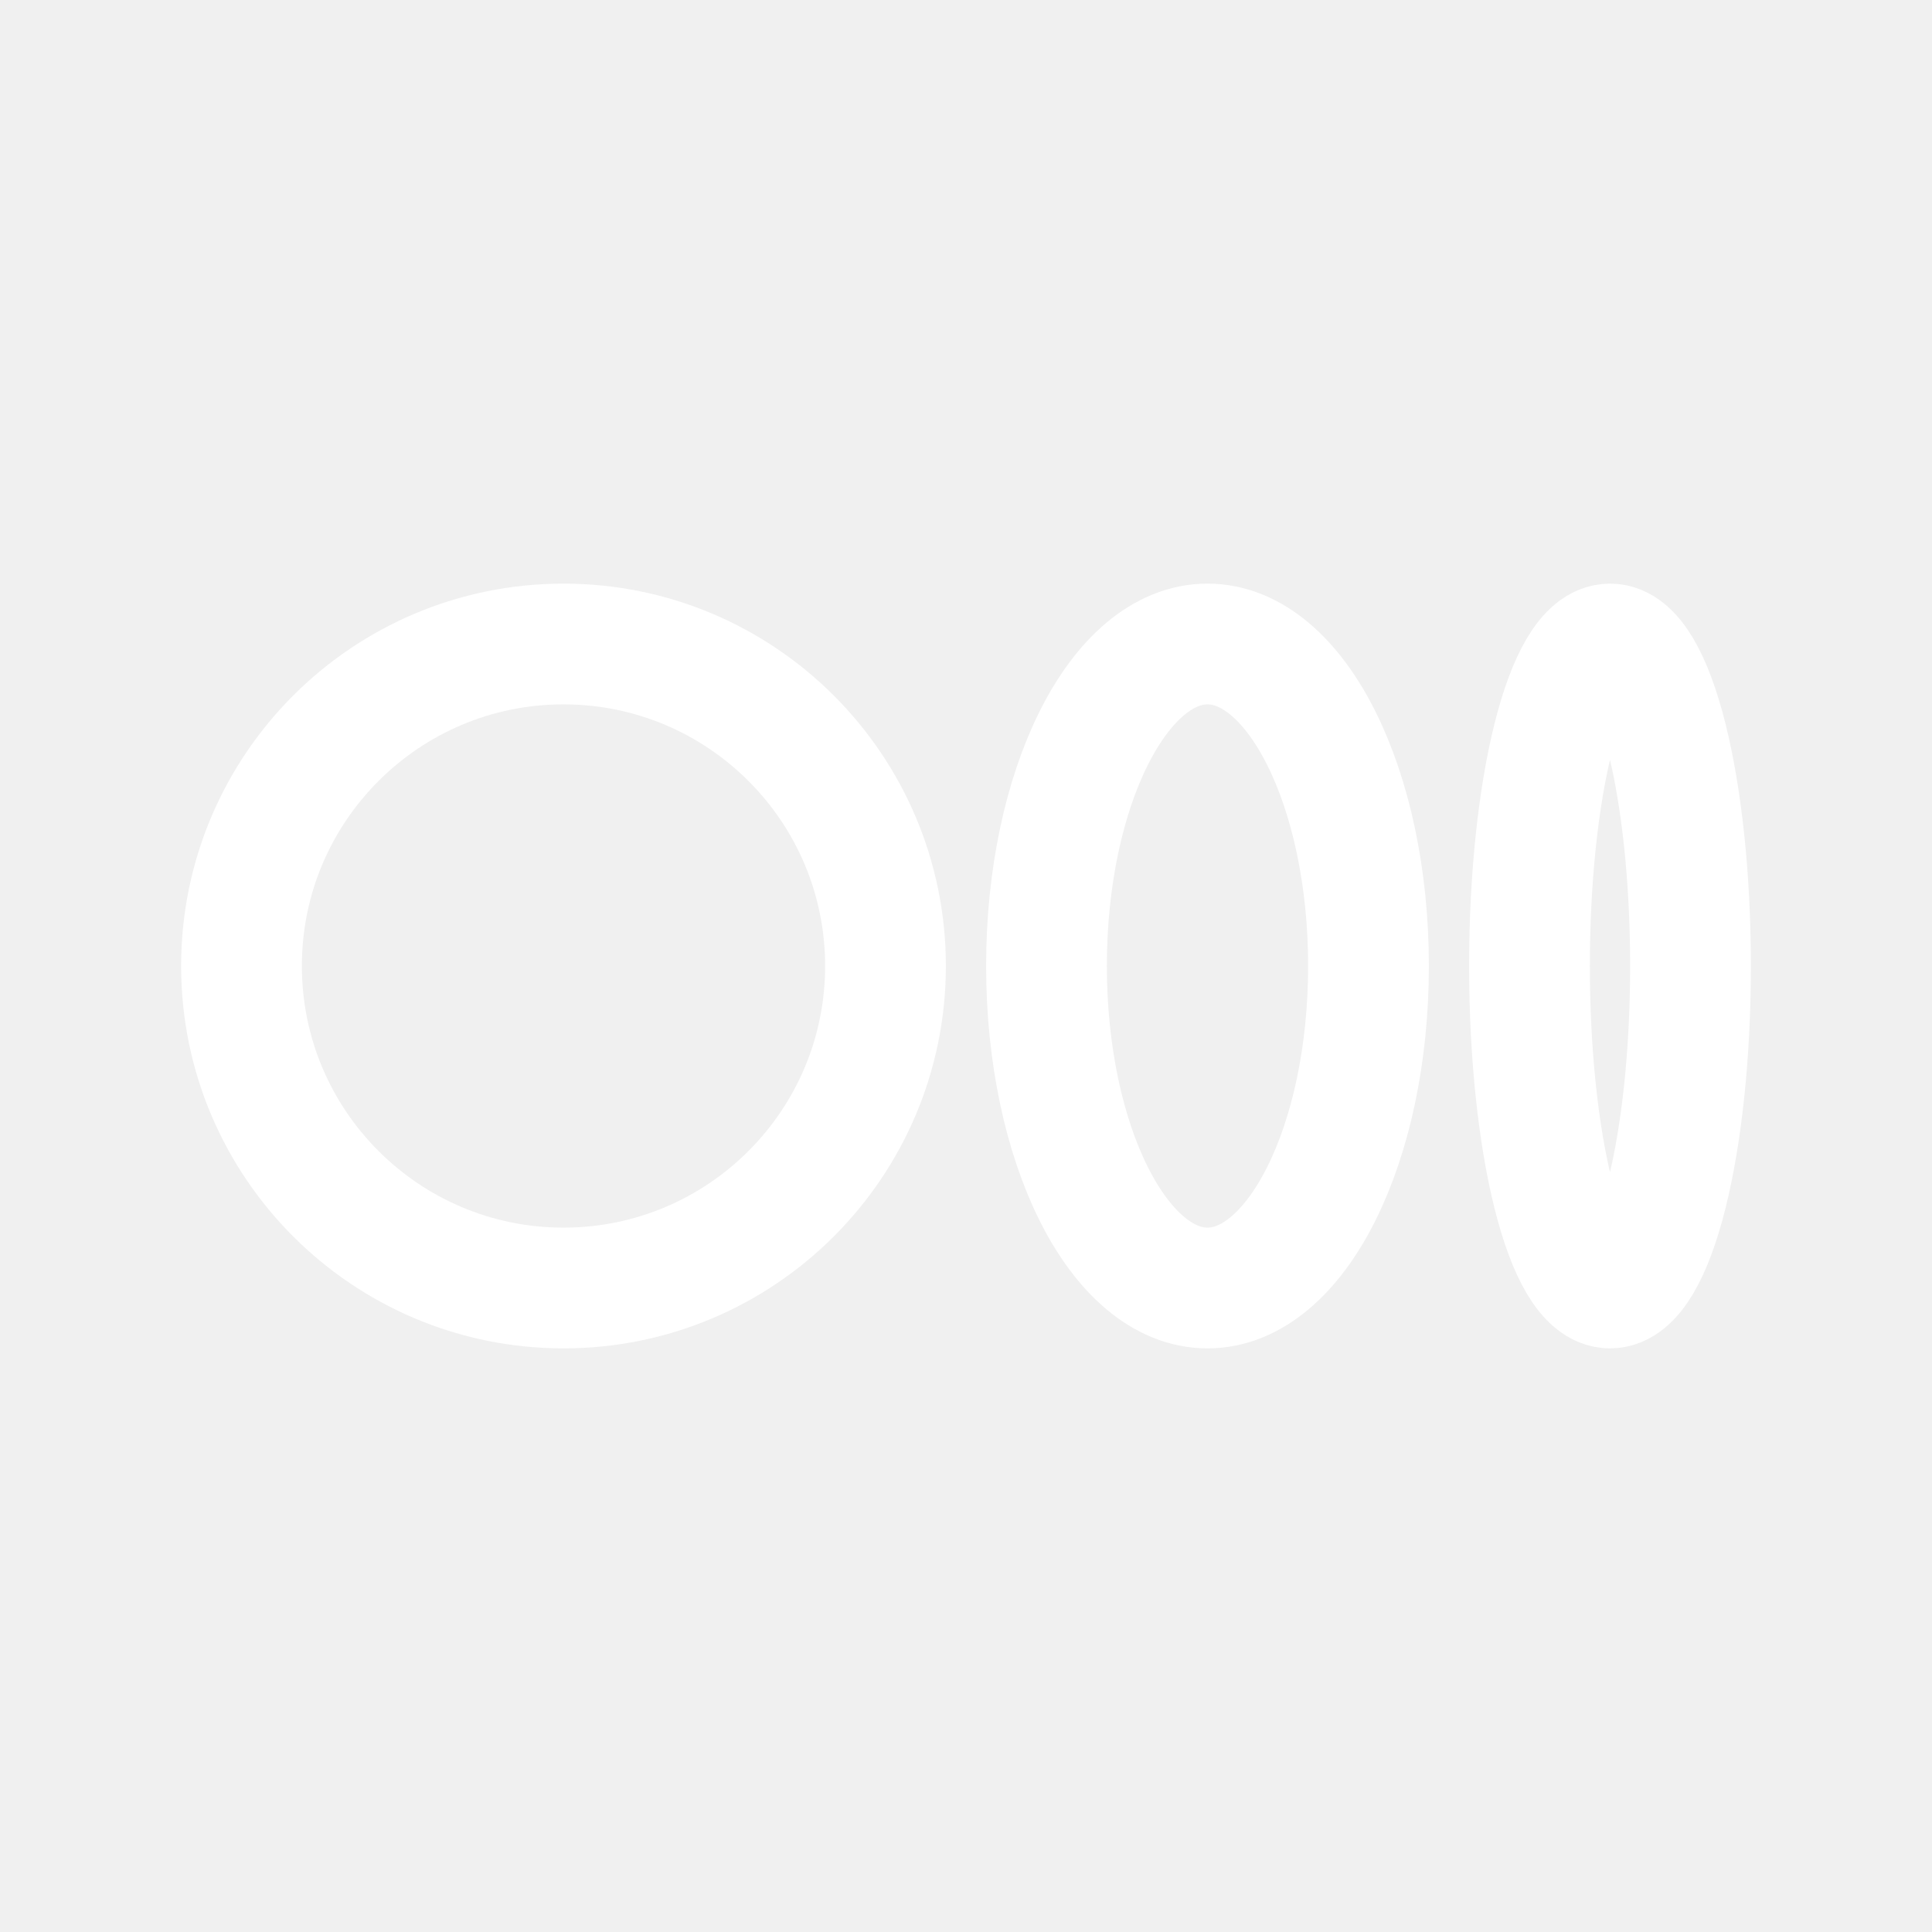
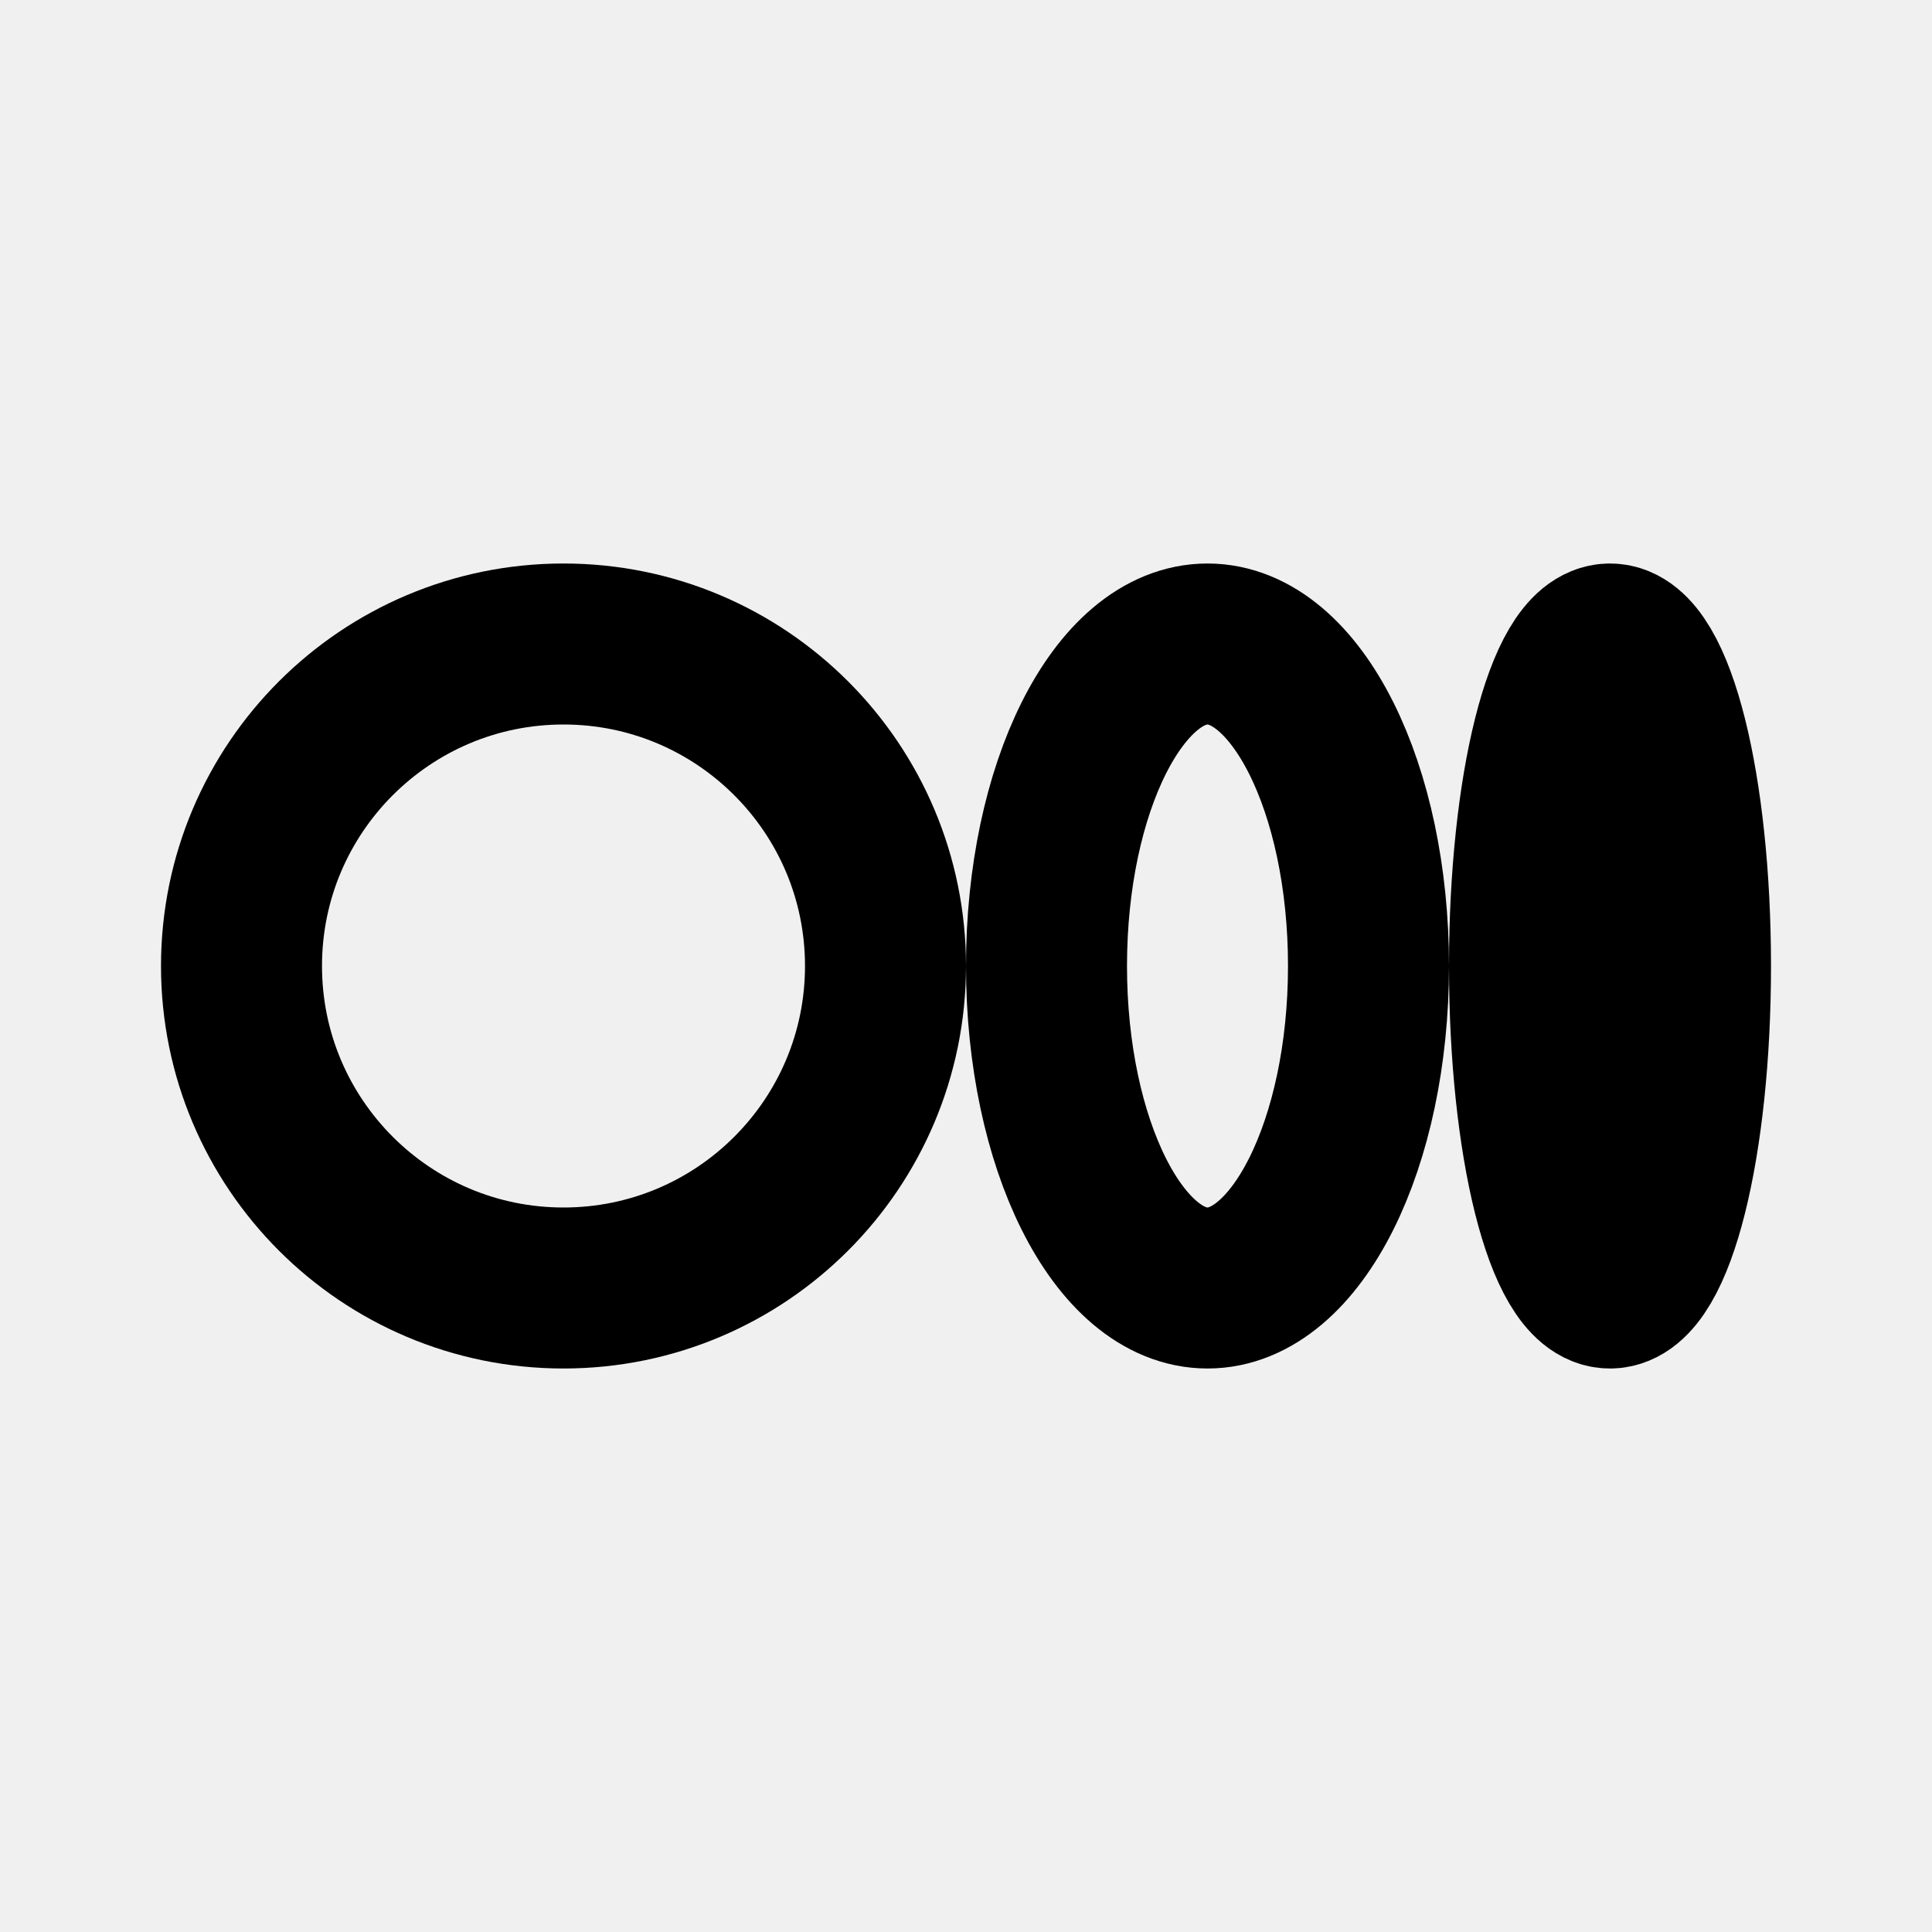
- <svg xmlns="http://www.w3.org/2000/svg" width="38px" height="38px" stroke-width="1.5" viewBox="0 0 24 24" fill="none" color="#ffffff">
-   <path d="M7 16C9.209 16 11 14.209 11 12C11 9.791 9.209 8 7 8C4.791 8 3 9.791 3 12C3 14.209 4.791 16 7 16Z" stroke="#ffffff" stroke-width="1.5" stroke-linecap="round" stroke-linejoin="round" />
-   <path d="M15 16C16.105 16 17 14.209 17 12C17 9.791 16.105 8 15 8C13.895 8 13 9.791 13 12C13 14.209 13.895 16 15 16Z" stroke="#ffffff" stroke-width="1.5" stroke-linecap="round" stroke-linejoin="round" />
-   <path d="M20 16C20.552 16 21 14.209 21 12C21 9.791 20.552 8 20 8C19.448 8 19 9.791 19 12C19 14.209 19.448 16 20 16Z" stroke="#ffffff" stroke-width="1.5" stroke-linecap="round" stroke-linejoin="round" />
+ <svg xmlns="http://www.w3.org/2000/svg" width="38px" height="38px" viewBox="0 0 24 24" fill="none" color="currentColor">
+   <path d="M7 16C9.209 16 11 14.209 11 12C11 9.791 9.209 8 7 8C4.791 8 3 9.791 3 12C3 14.209 4.791 16 7 16Z" stroke="currentColor" stroke-width="2" stroke-linecap="round" stroke-linejoin="round" />
+   <path d="M15 16C16.105 16 17 14.209 17 12C17 9.791 16.105 8 15 8C13.895 8 13 9.791 13 12C13 14.209 13.895 16 15 16Z" stroke="currentColor" stroke-width="2" stroke-linecap="round" stroke-linejoin="round" />
+   <path d="M20 16C20.552 16 21 14.209 21 12C21 9.791 20.552 8 20 8C19.448 8 19 9.791 19 12C19 14.209 19.448 16 20 16Z" stroke="currentColor" stroke-width="2" stroke-linecap="round" stroke-linejoin="round" />
</svg>
